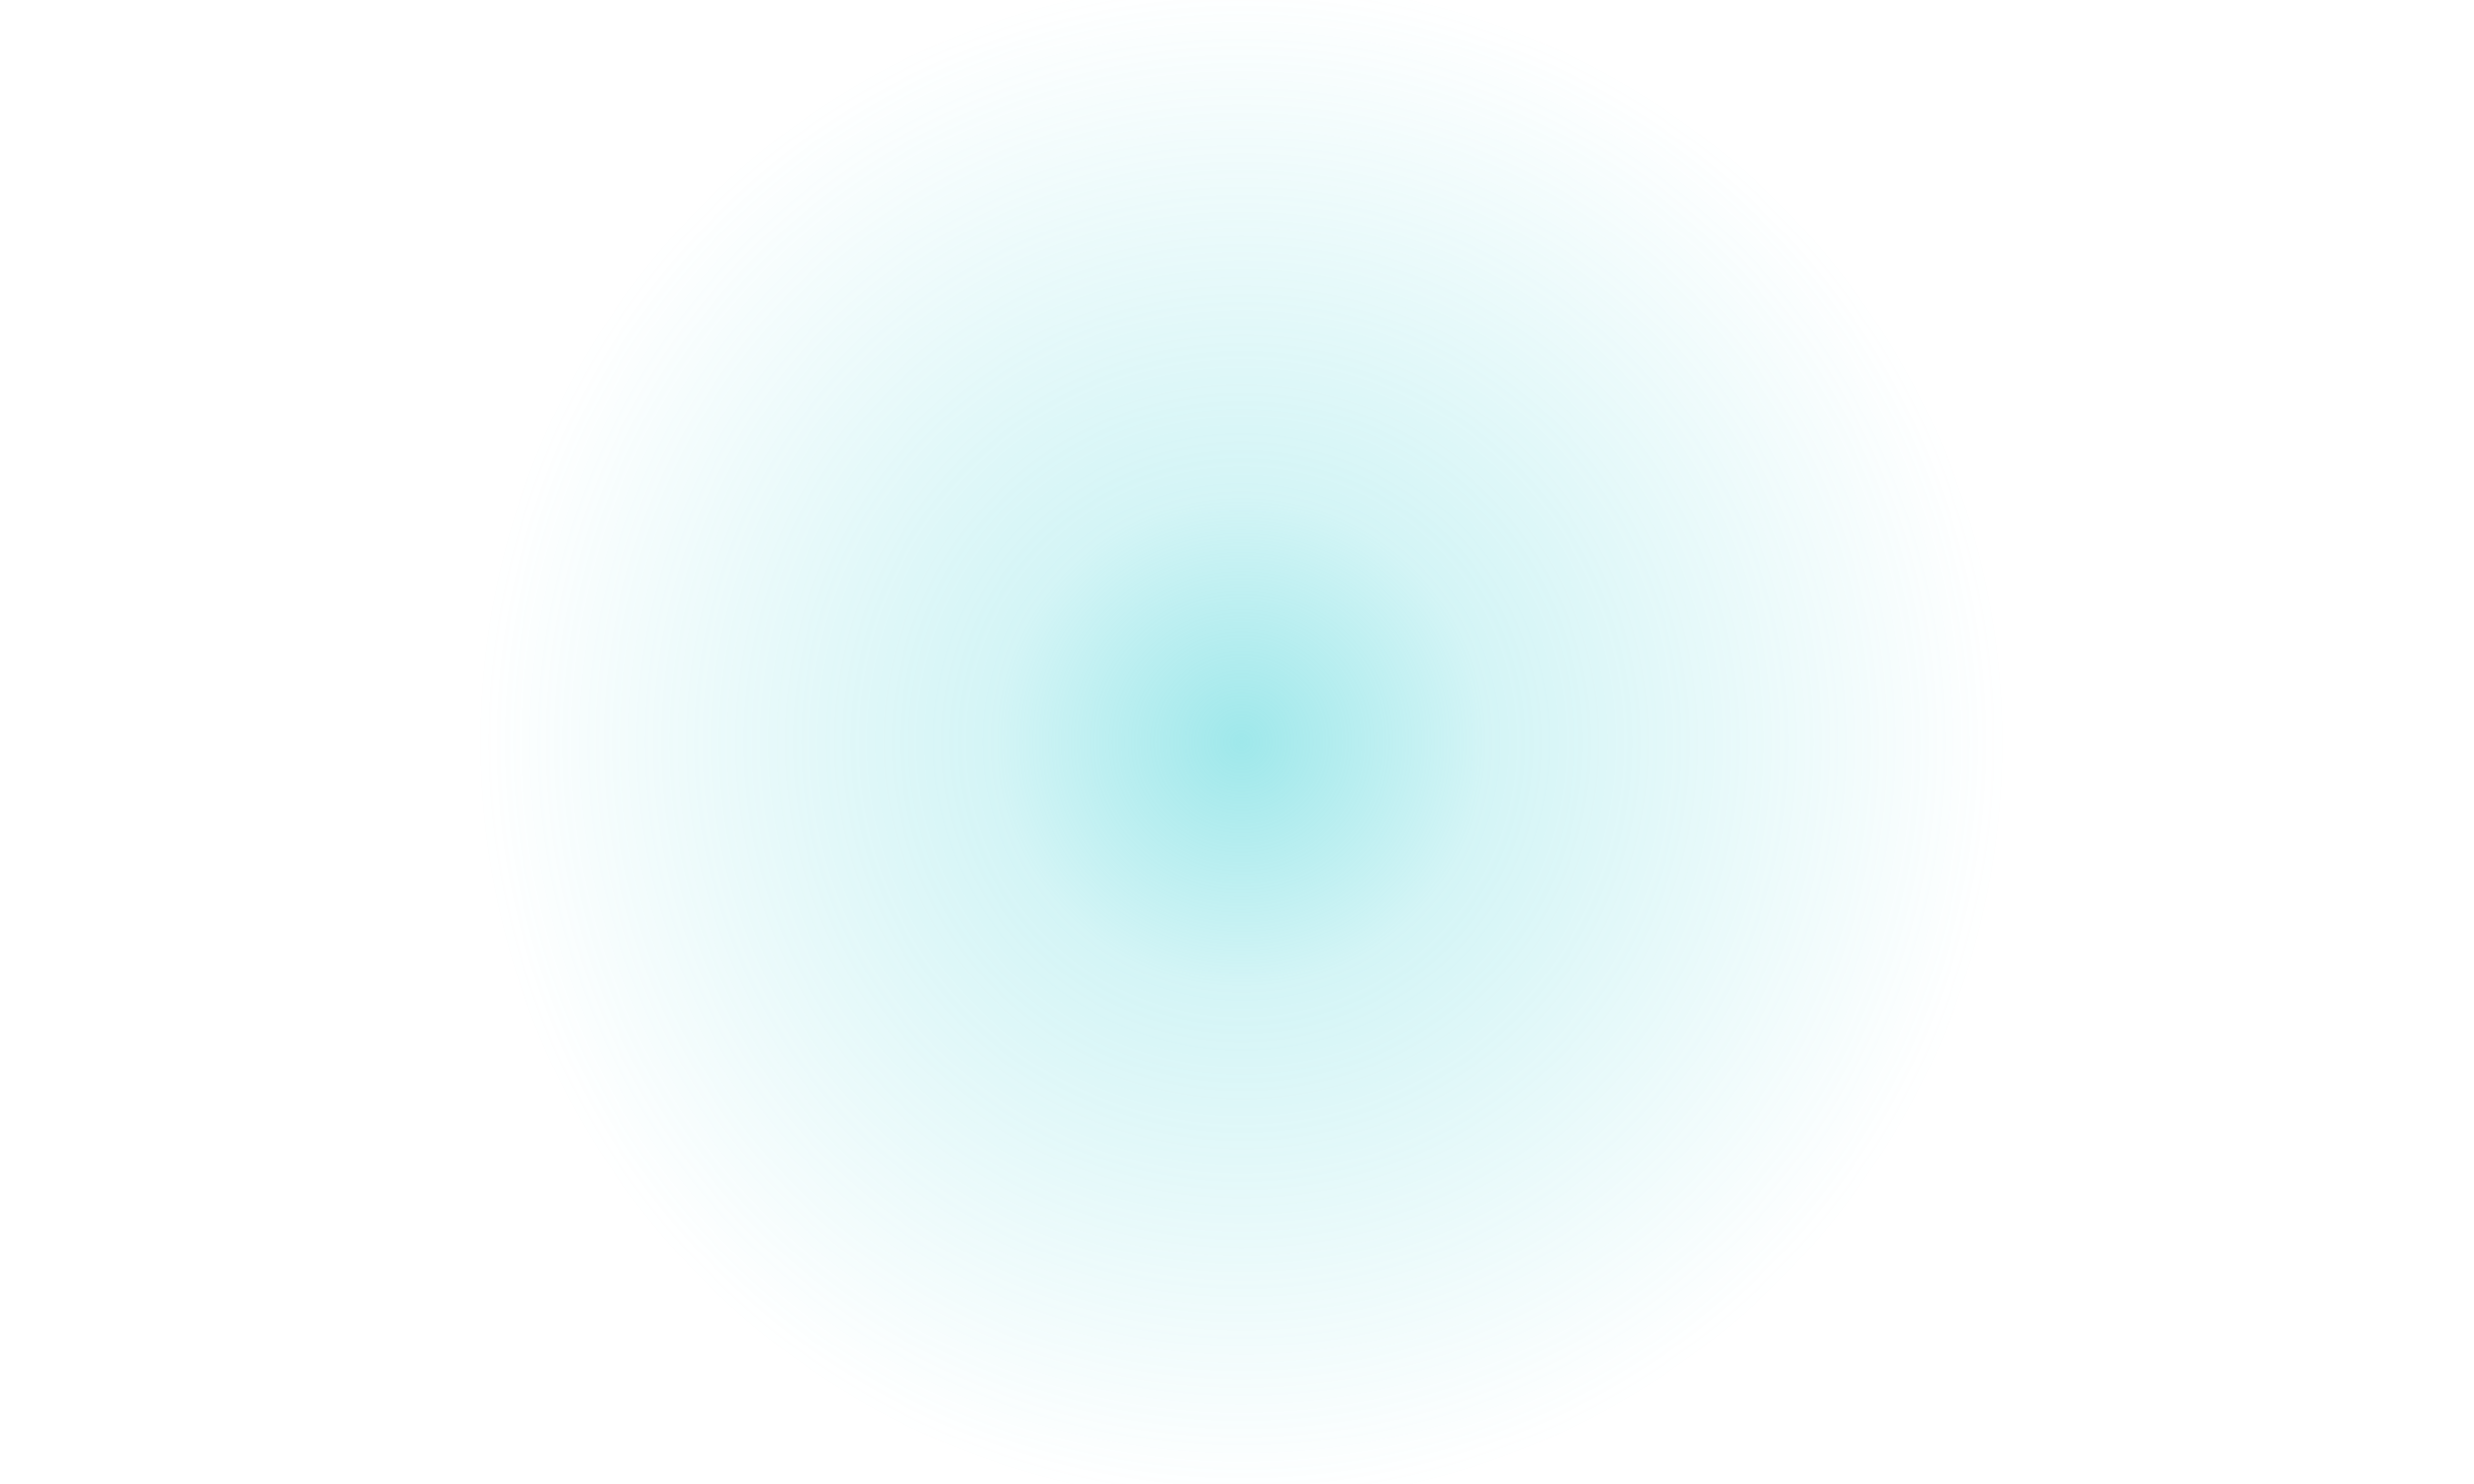
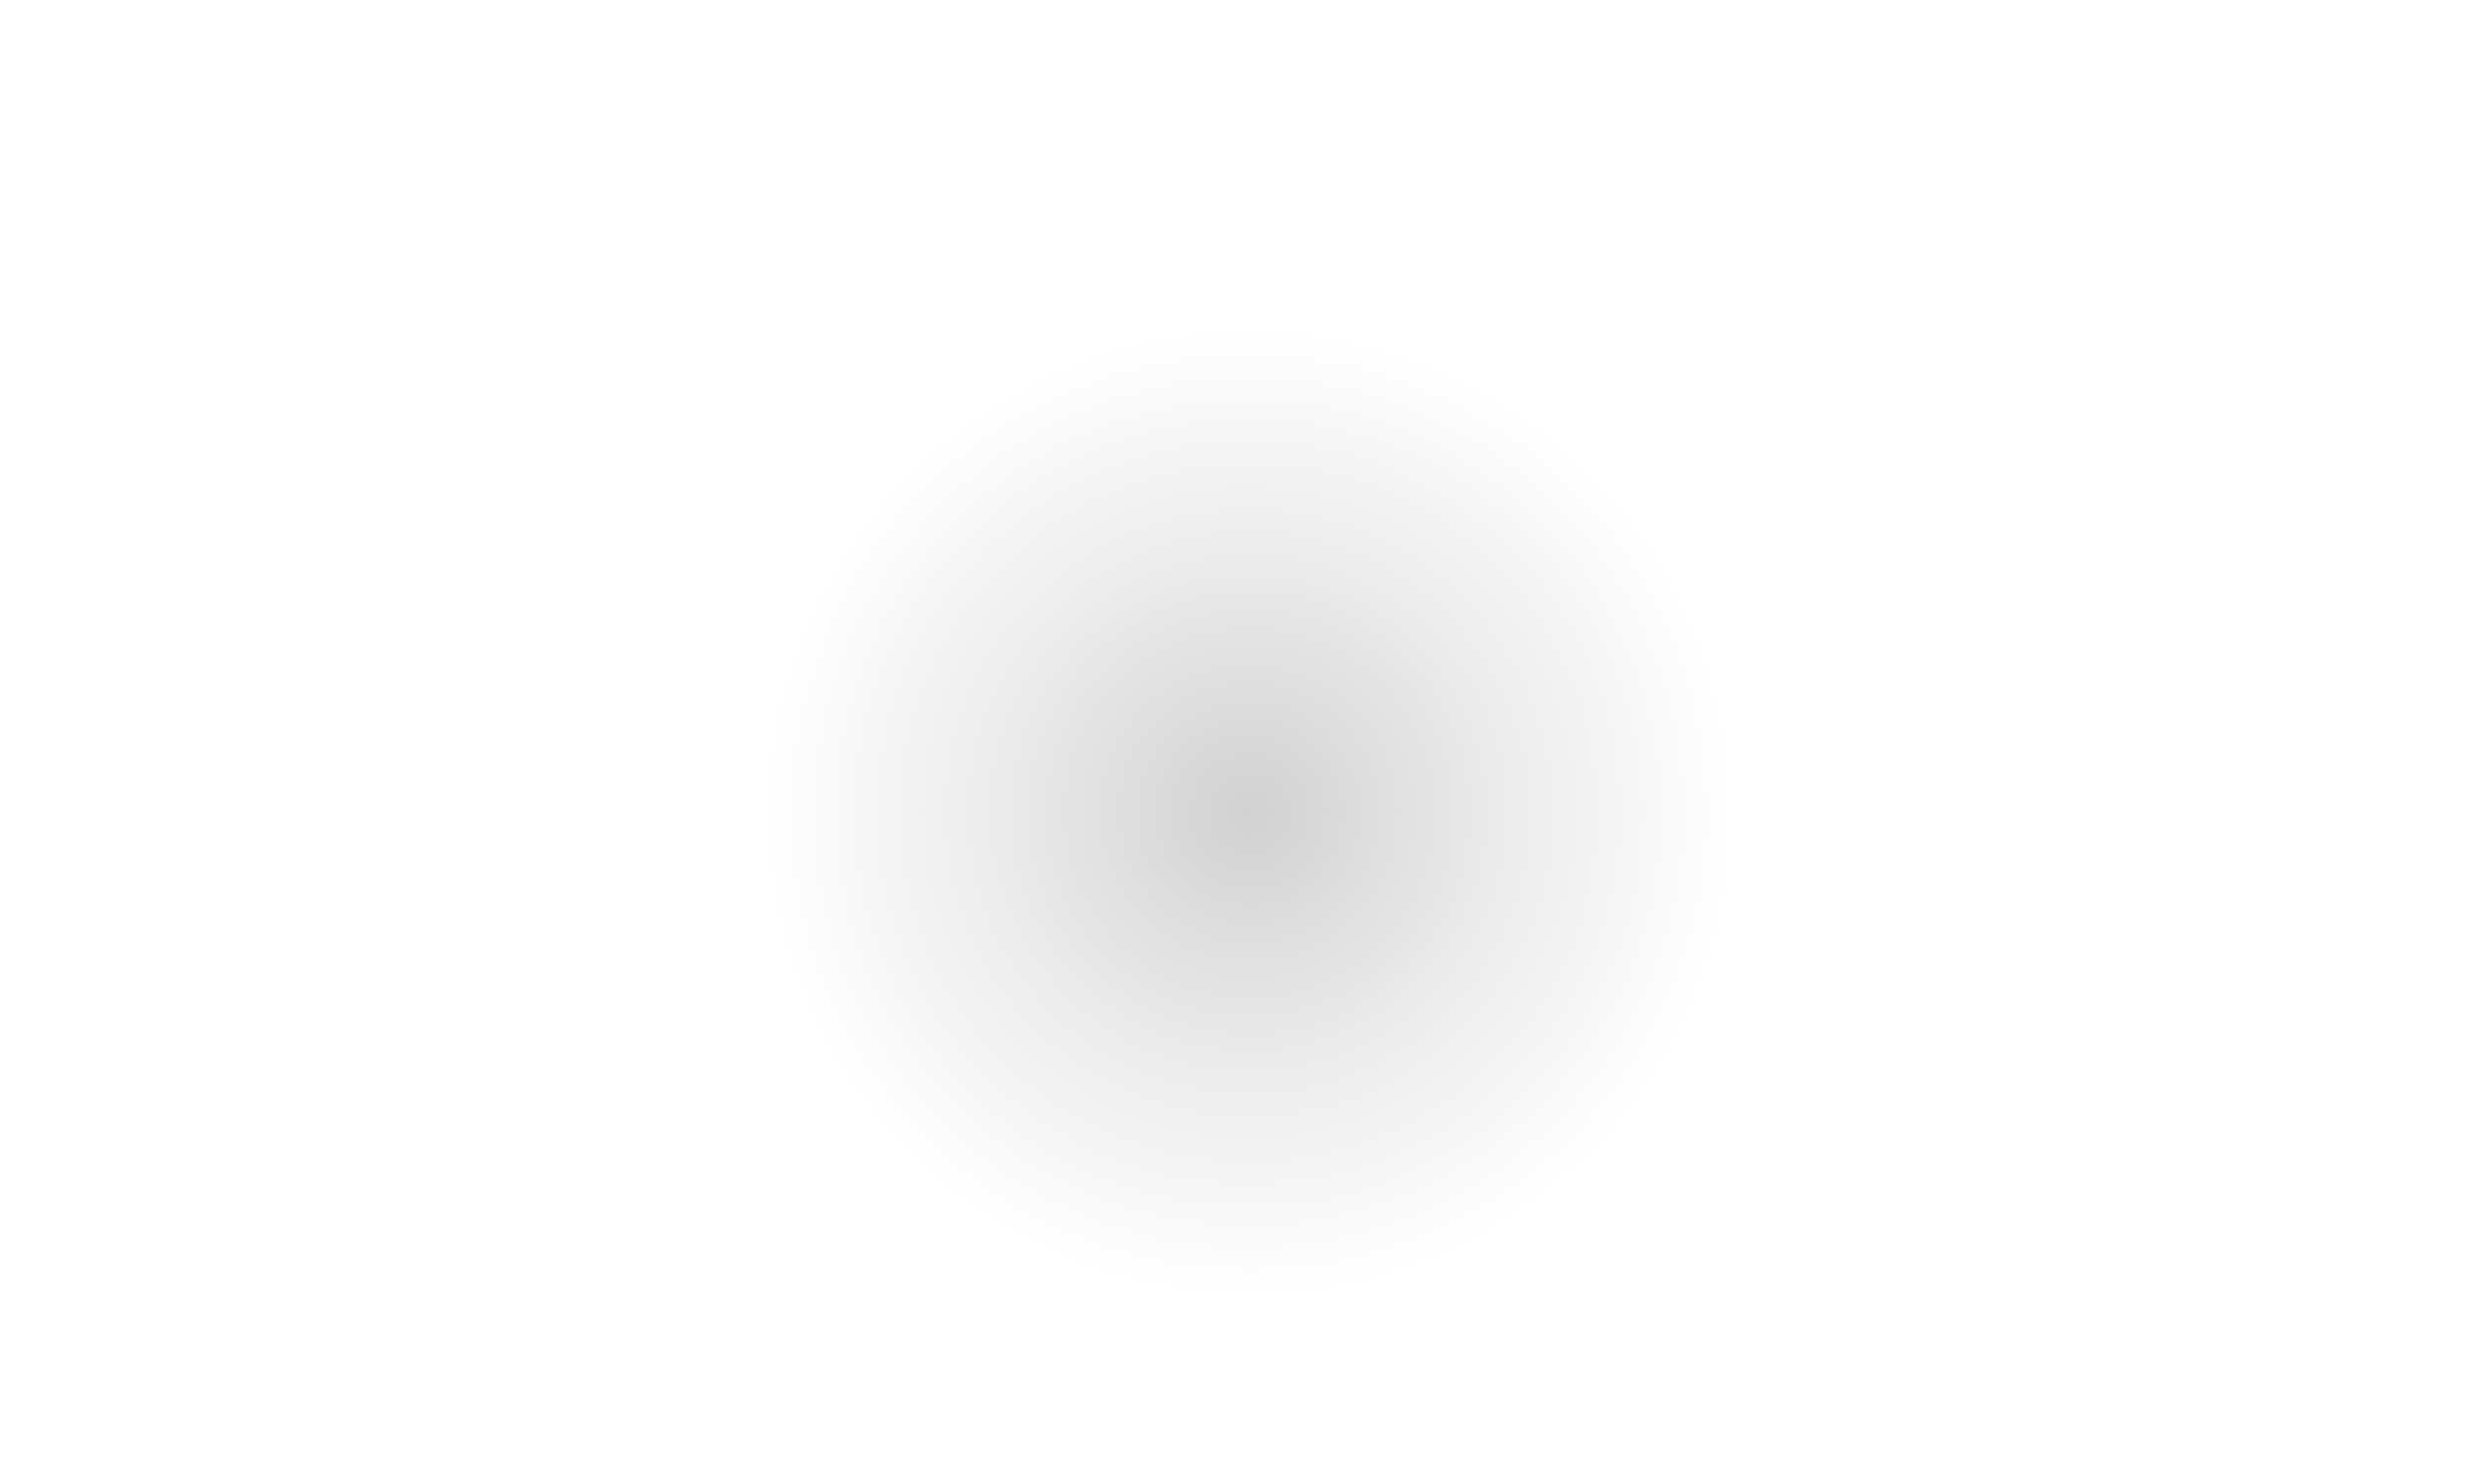
<svg xmlns="http://www.w3.org/2000/svg" width="800" height="480" viewBox="0 0 800 480">
  <defs>
-     <radialGradient id="g0" gradientUnits="userSpaceOnUse" cx="401.43" cy="240.00" r="247.52">
-       <stop offset="0" stop-color="#50D5DA" stop-opacity="0.55" />
-       <stop offset="0.32" stop-color="#50D5DA" stop-opacity="0.248" />
-       <stop offset="1" stop-color="#50D5DA" stop-opacity="0" />
+     <radialGradient id="g0" gradientUnits="userSpaceOnUse" cx="403.81" cy="262.85" r="157.08">
+       <stop offset="0" stop-color="#000000" stop-opacity="0.18" />
+       <stop offset="0.5" stop-color="#000000" stop-opacity="0.081" />
+       <stop offset="1" stop-color="#000000" stop-opacity="0" />
    </radialGradient>
  </defs>
  <path d="M0,0 L800,0 L800,480 L0,480 Z" fill="url(#g0)" />
</svg>
